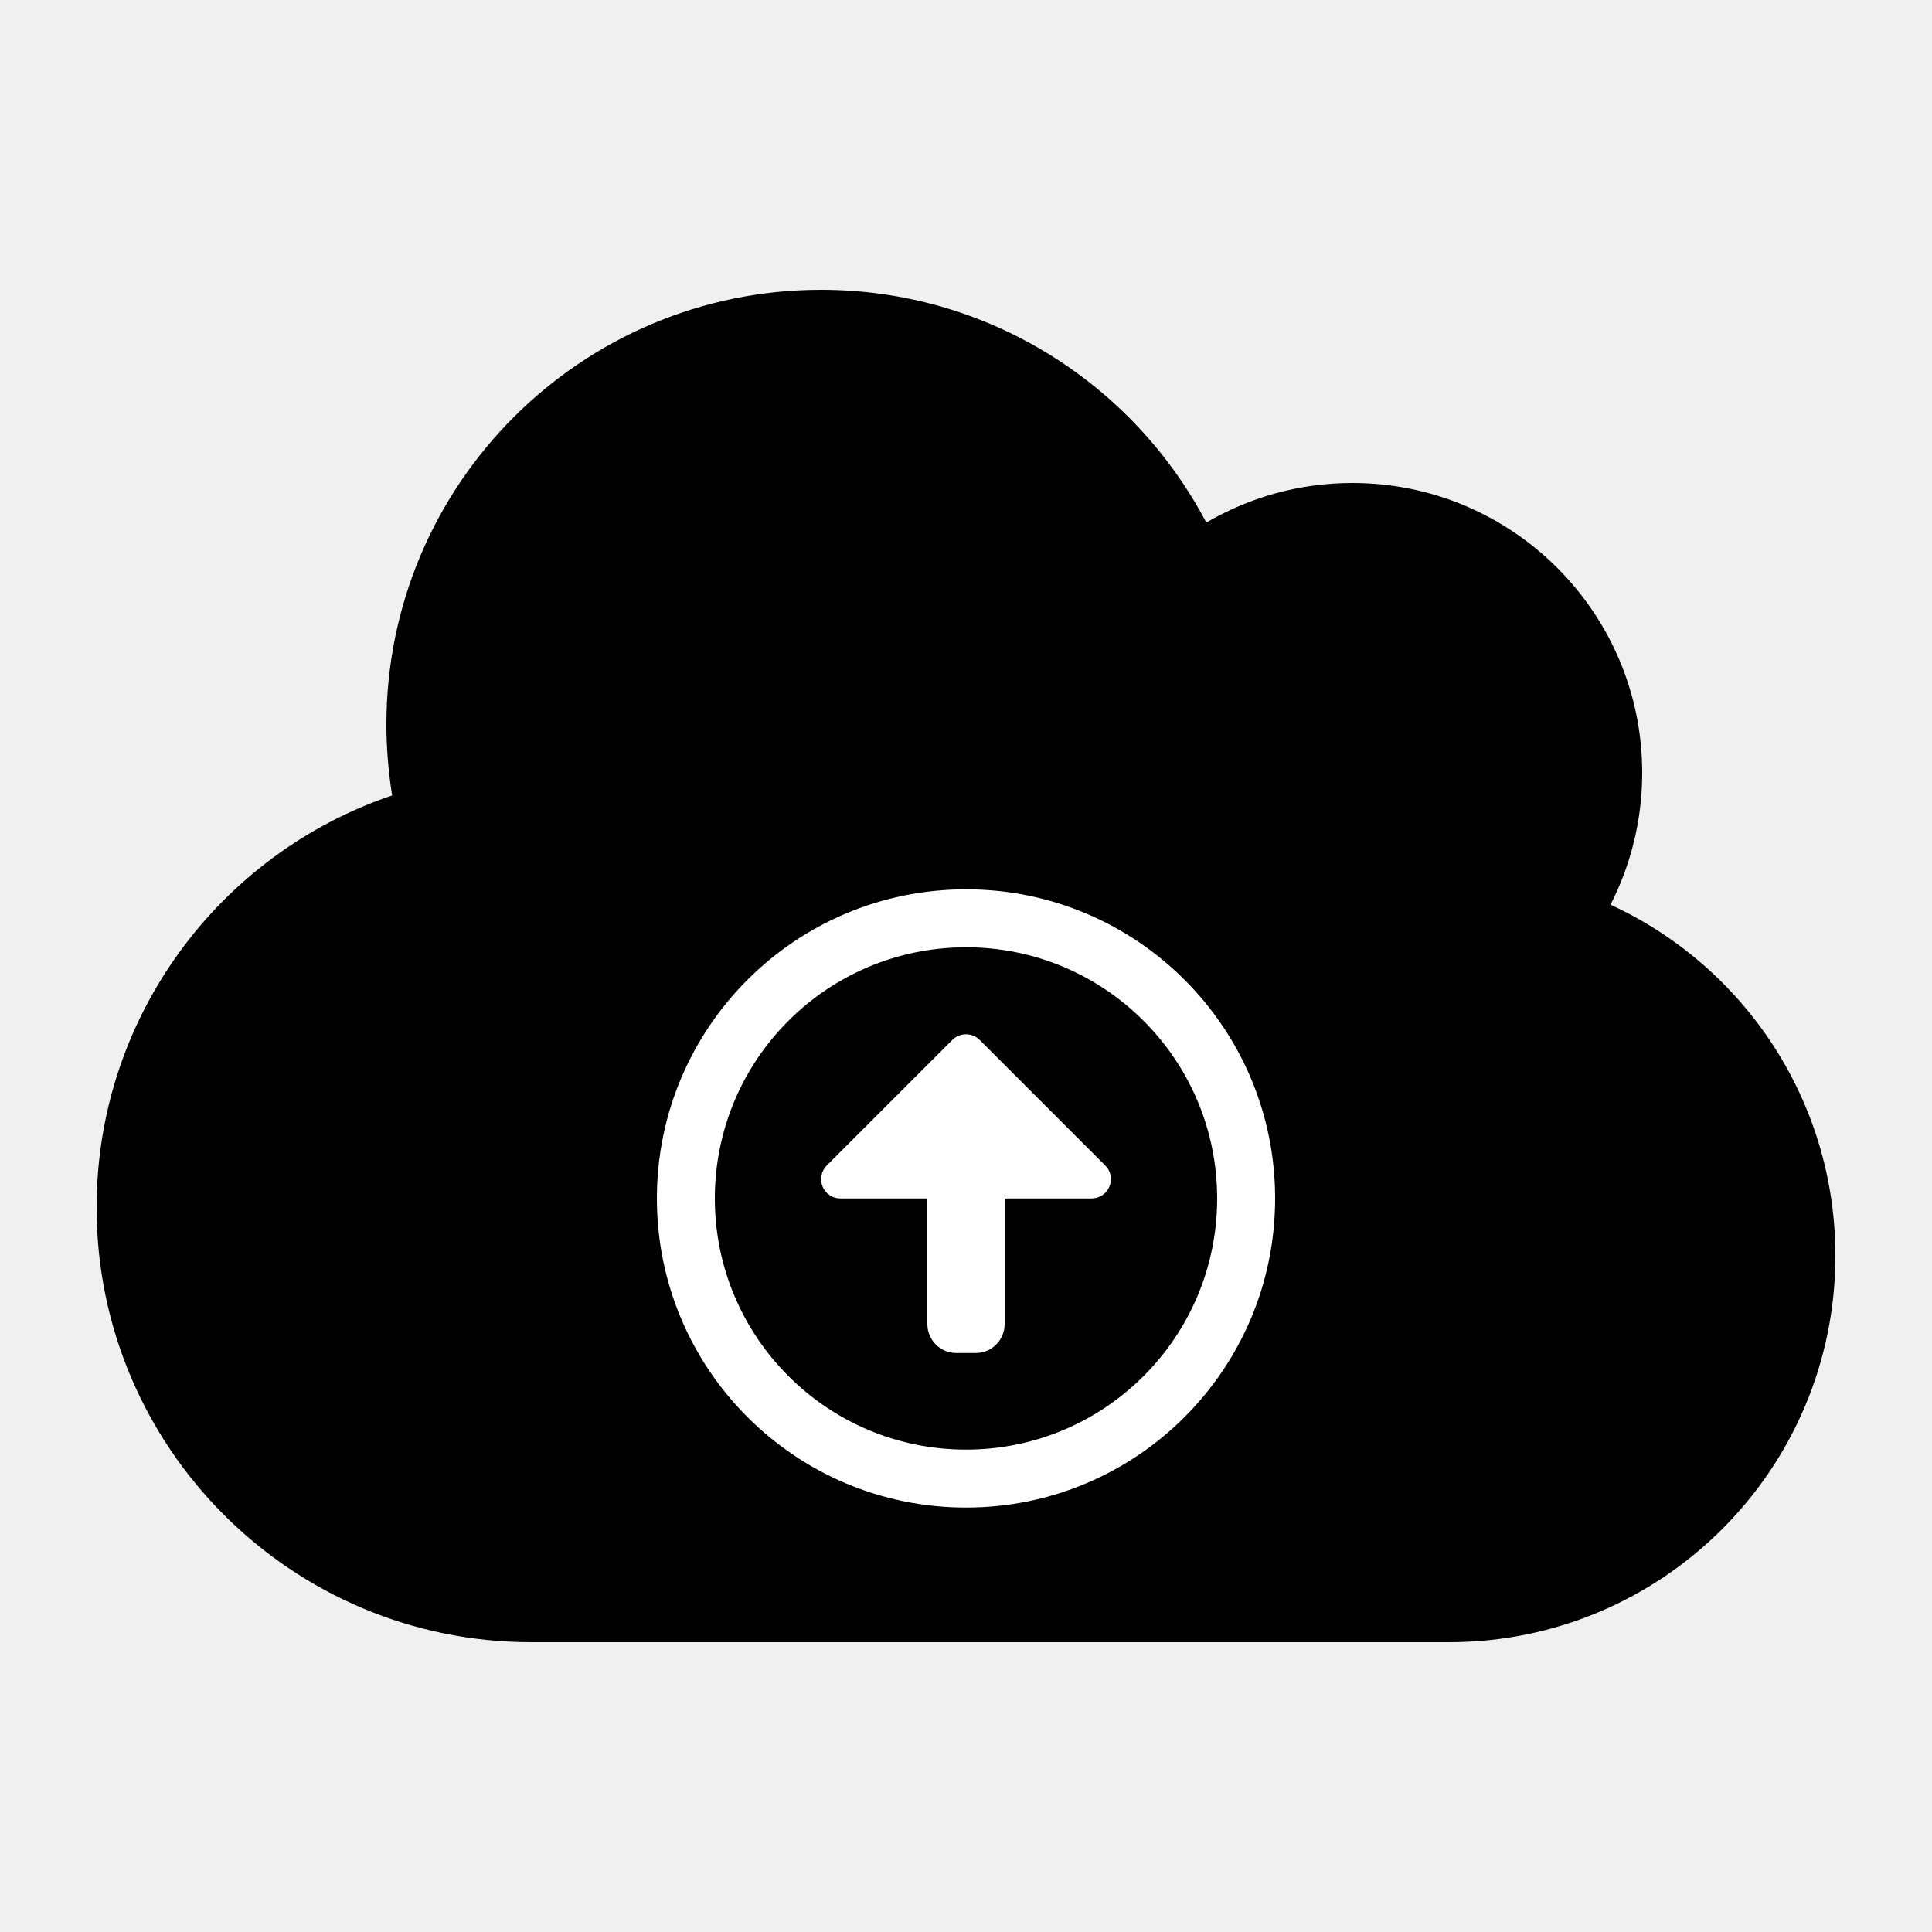
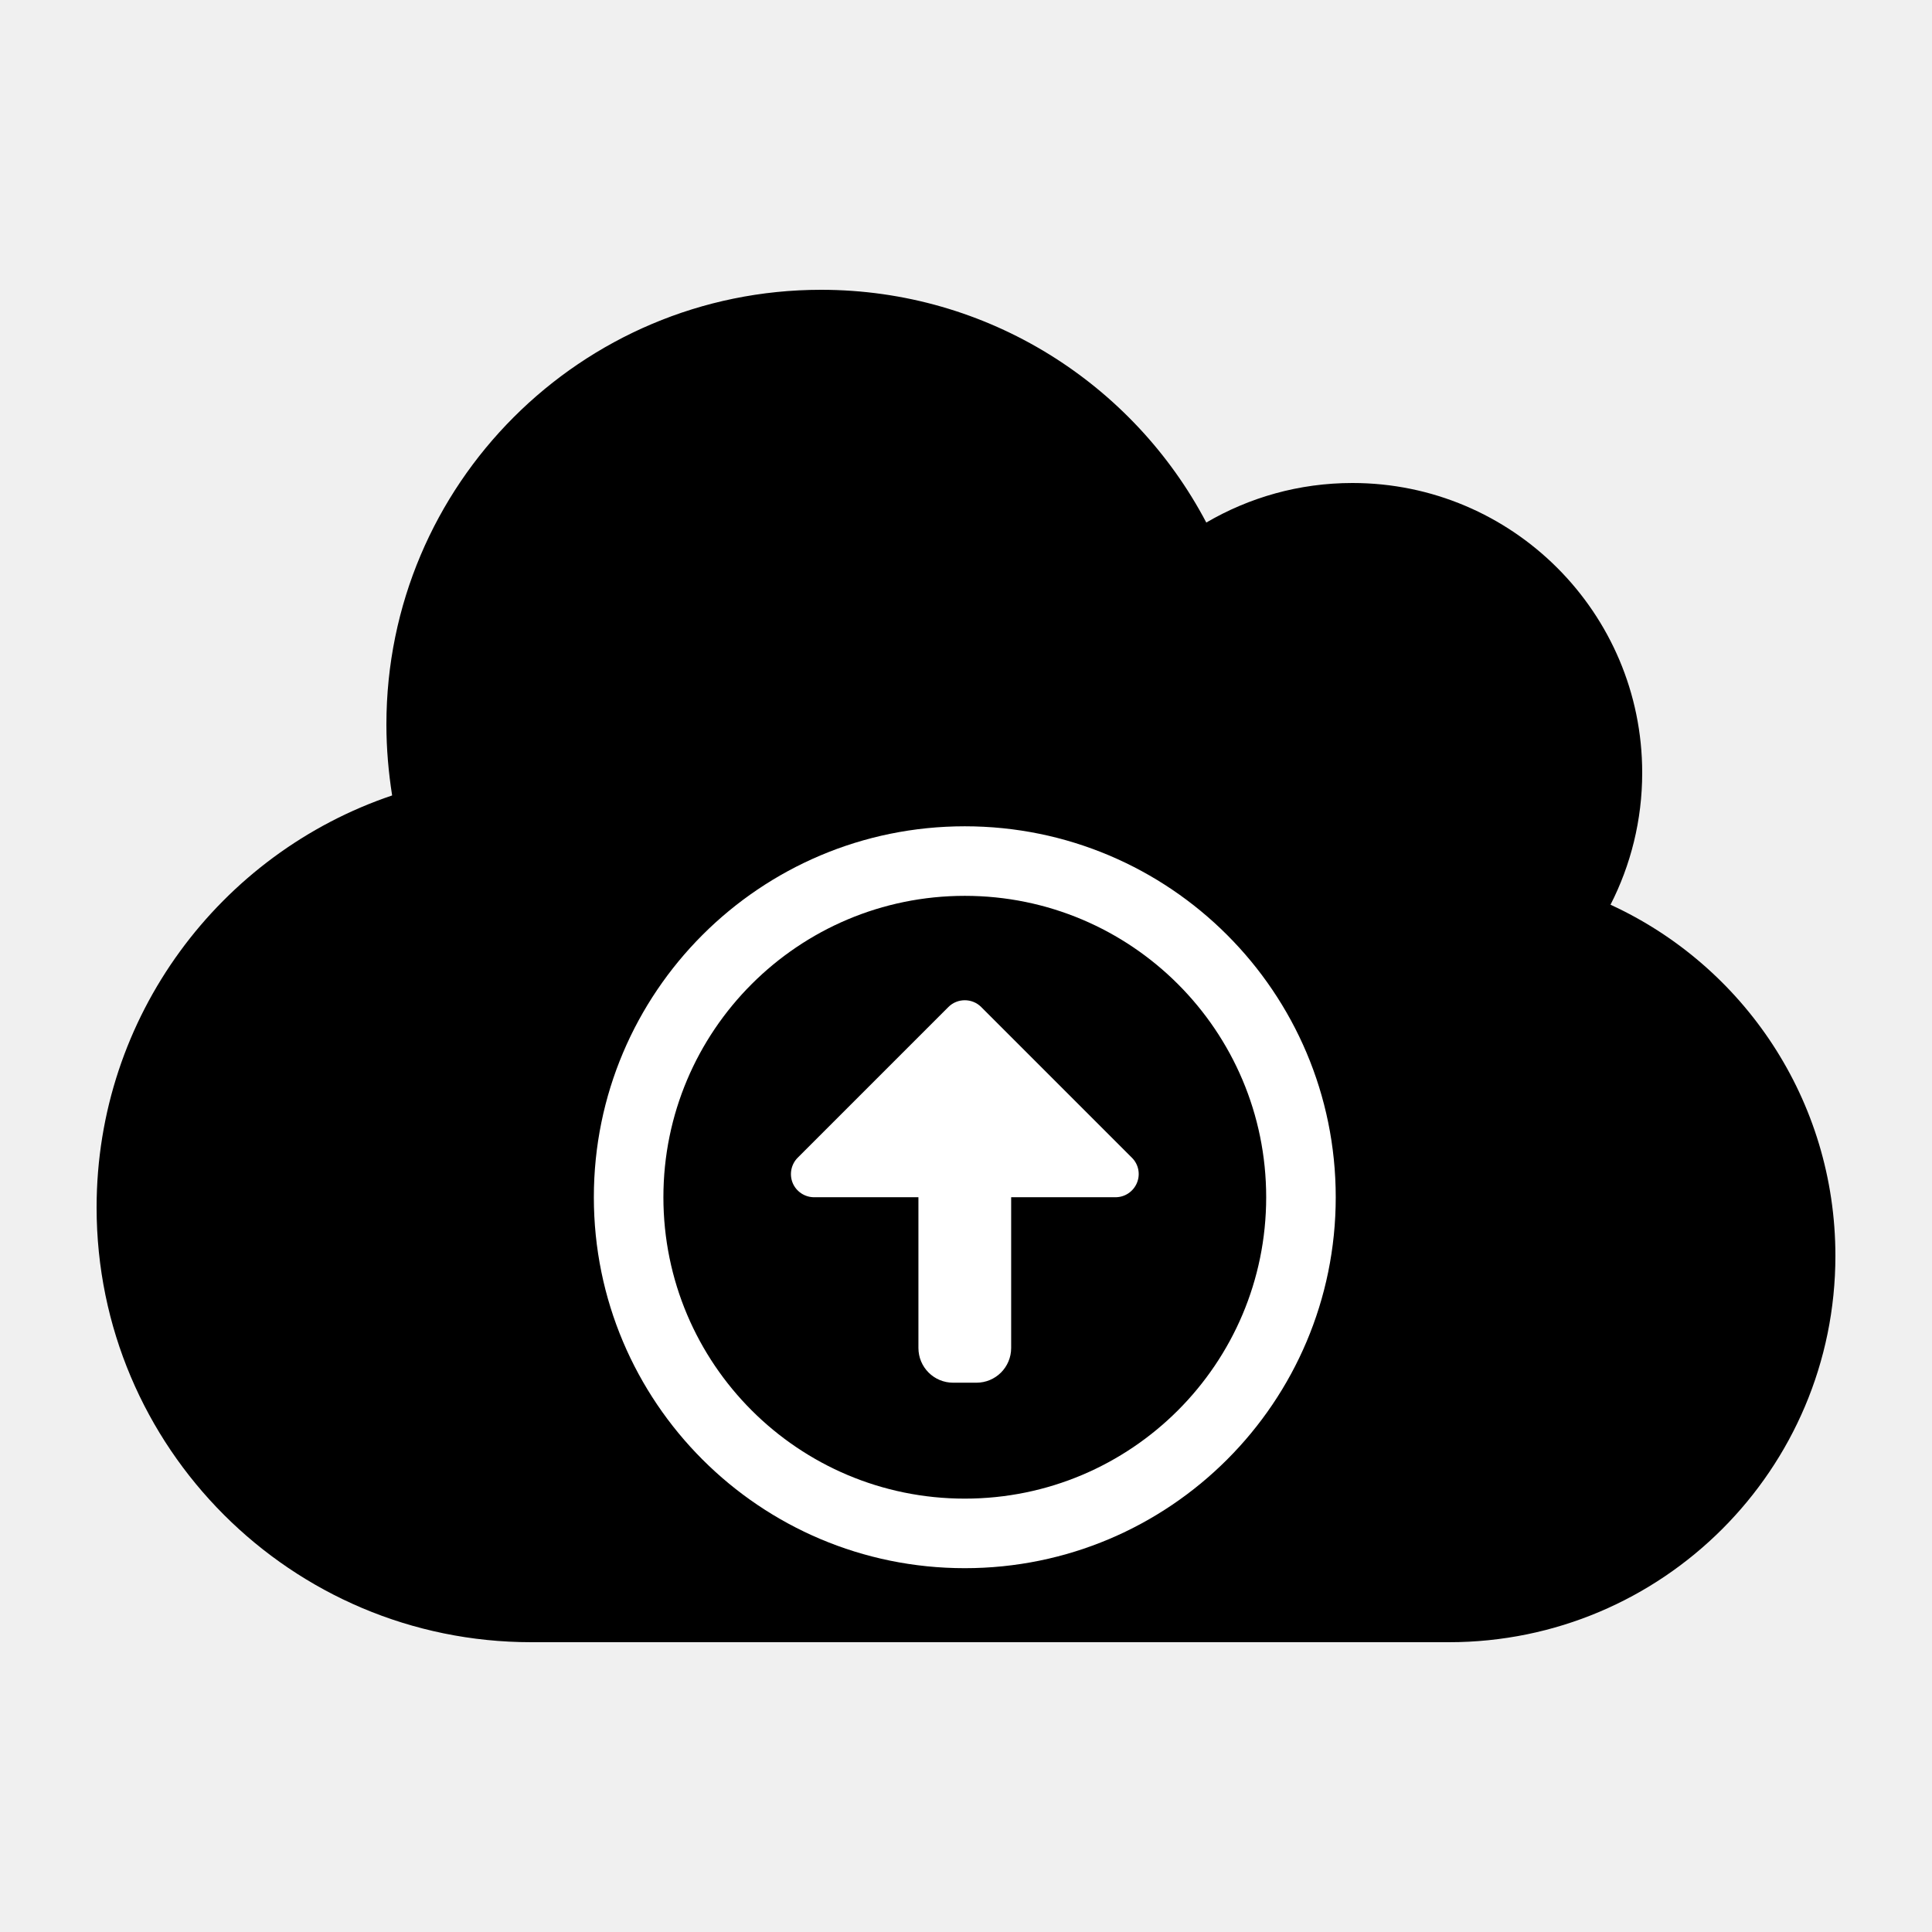
<svg xmlns="http://www.w3.org/2000/svg" viewBox="0 0 640 640" fill="none">
  <path fill="currentColor" d="M 32 400 C 32 479.5 96.5 544 176 544 L 480 544 C 550.7 544 608 486.7 608 416 C 608 364.4 577.5 319.9 533.5 299.7 C 540.2 286.6 544 271.7 544 256 C 544 203 501 160 448 160 C 430.3 160 413.8 164.8 399.6 173.1 C 375.5 127.3 327.4 96 272 96 C 192.5 96 128 160.5 128 240 C 128 248 128.7 255.9 129.9 263.5 C 73 282.7 32 336.6 32 400 Z" />
-   <path fill="#ffffff" transform="translate(192 269) scale(0.4)" d="M 320 112 C 434.9 112 528 205.1 528 320 C 528 434.9 434.9 528 320 528 C 205.1 528 112 434.9 112 320 C 112 205.1 205.1 112 320 112 Z M 320 576 C 461.4 576 576 461.4 576 320 C 576 178.6 461.4 64 320 64 C 178.6 64 64 178.6 64 320 C 64 461.4 178.6 576 320 576 Z M 331.3 188.7 C 325.1 182.5 314.9 182.5 308.7 188.7 L 204.7 292.7 C 200.1 297.3 198.8 304.2 201.2 310.1 C 203.6 316 209.5 320 216 320 L 288 320 L 288 424 C 288 437.3 298.7 448 312 448 L 328 448 C 341.3 448 352 437.3 352 424 L 352 320 L 424 320 C 430.5 320 436.3 316.1 438.8 310.1 C 441.3 304.1 439.9 297.2 435.3 292.7 L 331.3 188.7 Z" />
+   <path fill="#ffffff" transform="translate(166 243) scale(0.48)" d="M 320 112 C 434.9 112 528 205.1 528 320 C 528 434.9 434.9 528 320 528 C 205.1 528 112 434.9 112 320 C 112 205.1 205.1 112 320 112 Z M 320 576 C 461.4 576 576 461.4 576 320 C 576 178.6 461.4 64 320 64 C 178.6 64 64 178.6 64 320 C 64 461.4 178.6 576 320 576 Z M 331.3 188.7 C 325.1 182.5 314.9 182.5 308.7 188.7 L 204.7 292.7 C 200.1 297.3 198.8 304.2 201.2 310.1 C 203.6 316 209.5 320 216 320 L 288 320 L 288 424 C 288 437.3 298.7 448 312 448 L 328 448 C 341.3 448 352 437.3 352 424 L 352 320 L 424 320 C 430.5 320 436.3 316.1 438.8 310.1 C 441.3 304.1 439.9 297.2 435.3 292.7 L 331.3 188.7 Z" />
</svg>
